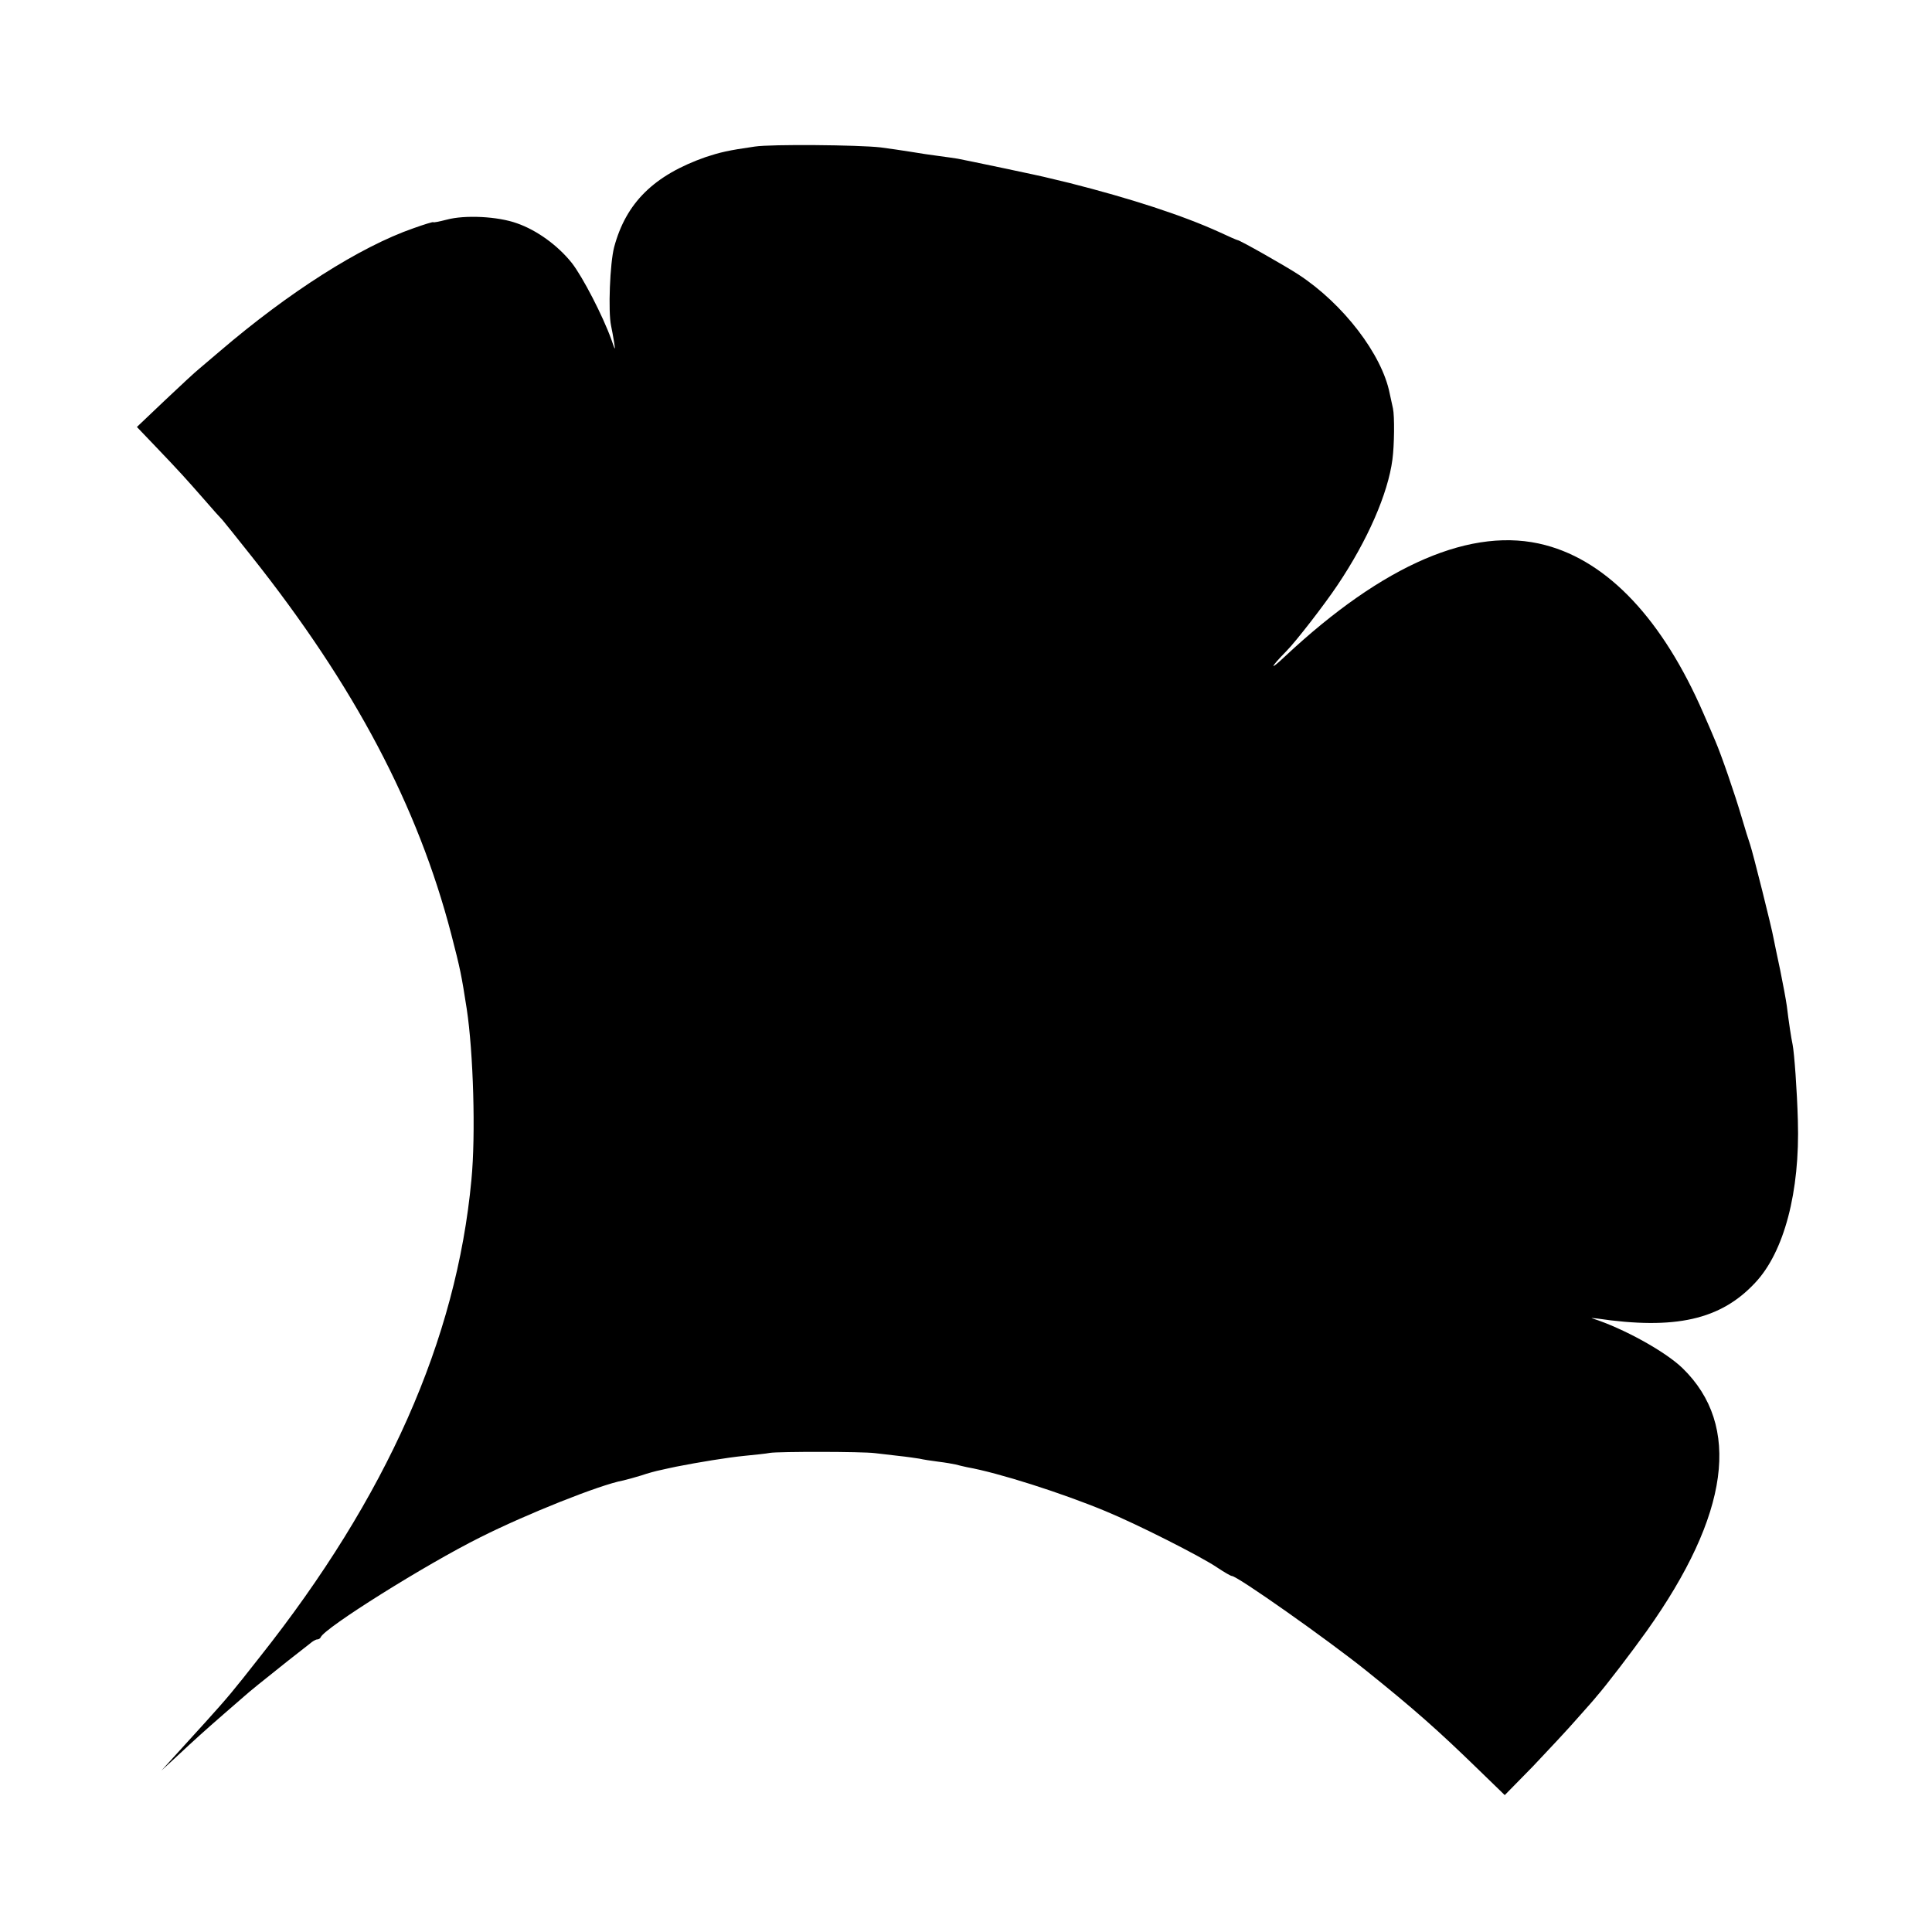
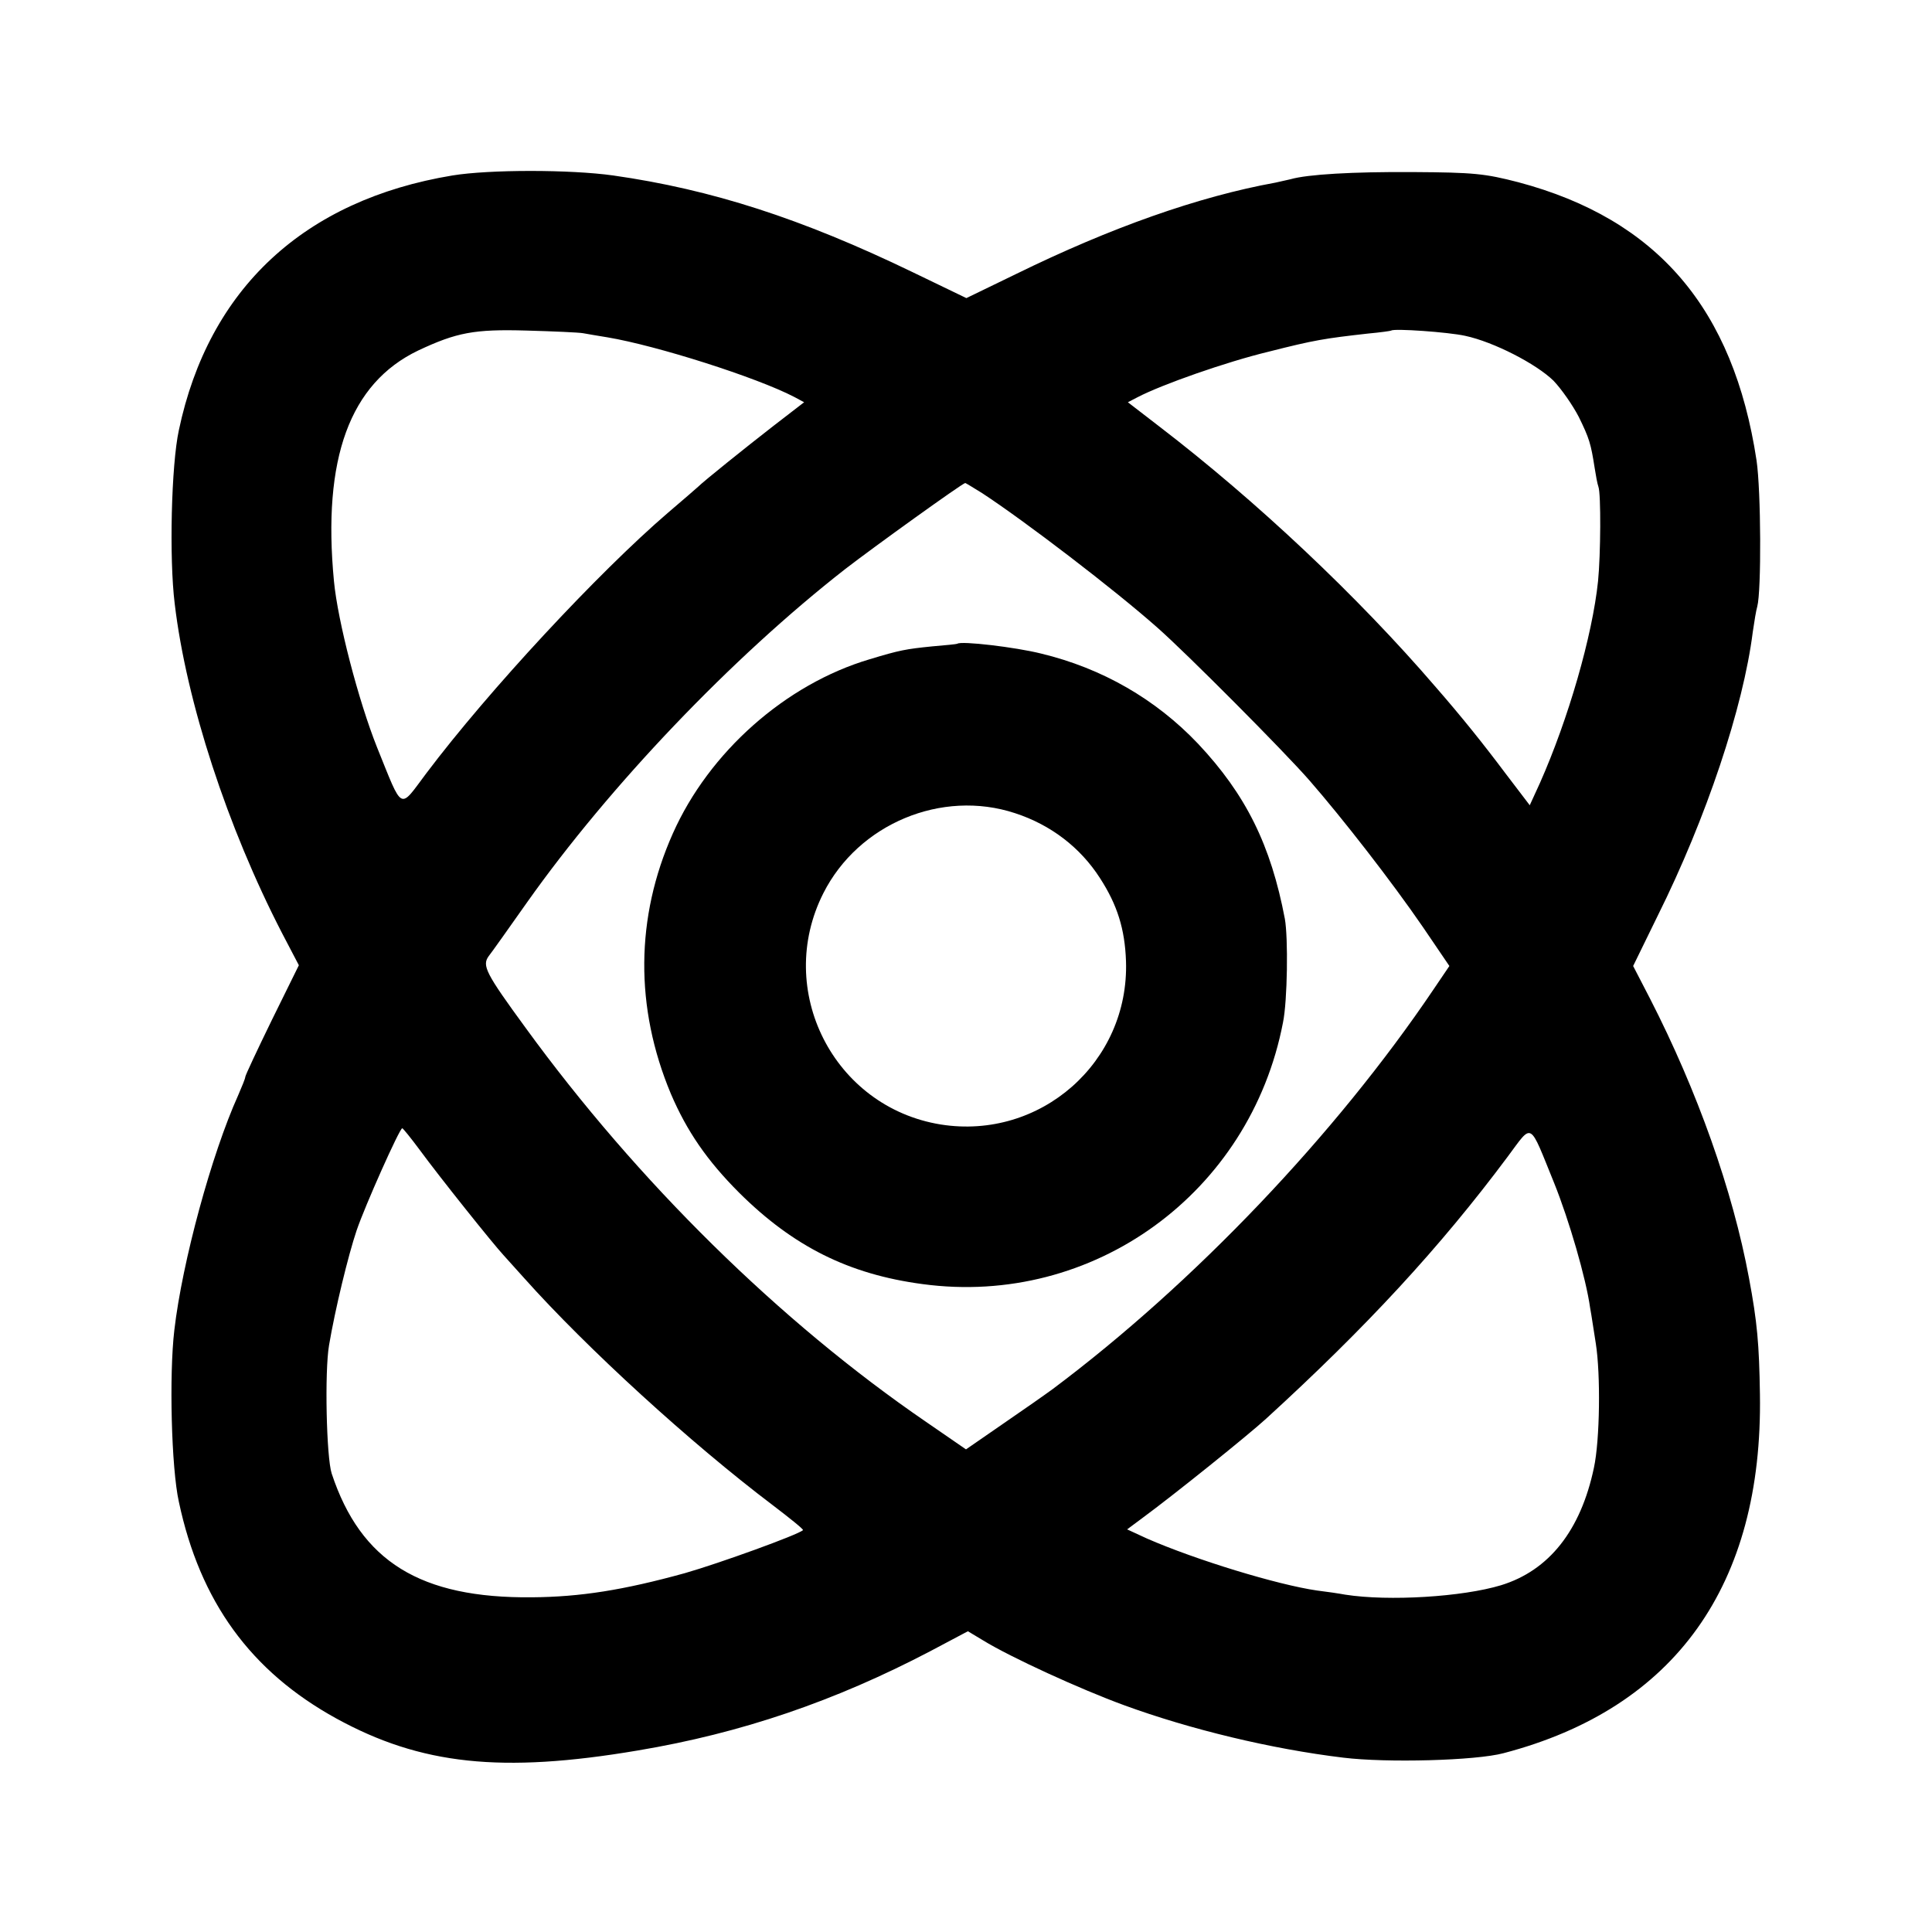
- <svg xmlns="http://www.w3.org/2000/svg" version="1.0" width="700pt" height="700pt" viewBox="0 0 700 700" preserveAspectRatio="xMidYMid meet">
-   <g transform="translate(0,700) scale(0.1,-0.1)" fill="#000000" stroke="none">
-     <path d="M2735 6469 c-98 -14 -126 -21 -178 -38 -188 -66 -289 -166 -332 -327 -15 -58 -22 -232 -11 -284 3 -14 8 -41 11 -60 5 -32 4 -31 -10 10 -31 86 -104 227 -143 277 -51 64 -127 119 -199 144 -69 25 -189 31 -255 13 -27 -7 -48 -11 -48 -9 0 2 -33 -8 -72 -22 -193 -67 -452 -232 -702 -446 -27 -23 -60 -51 -73 -62 -14 -11 -70 -63 -126 -116 l-101 -96 66 -69 c90 -94 114 -121 178 -194 30 -35 60 -68 66 -74 5 -6 53 -65 105 -131 374 -471 603 -905 724 -1370 33 -127 37 -148 56 -270 24 -157 33 -457 17 -620 -54 -579 -307 -1149 -767 -1729 -98 -125 -114 -144 -196 -235 -54 -59 -60 -66 -120 -132 l-40 -44 50 46 c76 71 104 96 175 158 36 31 70 61 76 66 14 13 72 60 154 125 36 28 73 57 83 65 9 8 21 15 26 15 5 0 11 3 13 8 14 34 381 264 578 362 167 84 435 191 518 206 13 3 42 11 65 18 23 8 56 17 72 20 17 4 41 9 55 12 81 16 185 33 245 39 39 4 81 8 95 11 32 5 334 5 380 -1 19 -2 58 -7 86 -10 29 -3 62 -8 75 -10 13 -3 44 -8 69 -11 25 -3 53 -8 62 -10 10 -3 29 -7 42 -10 113 -20 342 -93 501 -159 112 -46 346 -164 406 -205 24 -16 48 -30 52 -30 20 0 346 -230 487 -343 173 -139 259 -215 403 -355 l99 -96 102 104 c55 58 128 136 161 174 33 37 65 73 70 80 32 36 129 163 181 236 301 423 344 745 130 953 -63 61 -216 145 -326 180 -8 2 -1 2 15 0 284 -42 449 -5 574 129 105 111 163 330 155 588 -3 110 -13 245 -19 275 -5 23 -14 82 -21 140 -3 22 -14 81 -24 130 -11 50 -21 101 -24 115 -6 36 -75 311 -85 340 -5 14 -19 59 -31 100 -24 82 -74 227 -95 275 -7 17 -26 62 -43 100 -147 339 -345 550 -573 610 -263 70 -586 -69 -944 -404 -57 -54 -54 -41 5 19 35 35 140 171 186 240 109 162 183 332 199 455 7 51 8 158 2 185 -2 8 -7 33 -12 55 -28 141 -168 324 -330 430 -47 31 -213 125 -221 125 -2 0 -32 13 -66 29 -134 61 -322 122 -543 178 -33 8 -67 16 -75 18 -25 7 -303 65 -330 70 -14 2 -45 7 -70 10 -25 3 -70 10 -100 15 -30 5 -80 12 -110 16 -79 9 -396 12 -455 3z" />
+ <svg xmlns="http://www.w3.org/2000/svg" version="1.0" width="512pt" height="512pt" viewBox="0 0 512 512" preserveAspectRatio="xMidYMid meet">
+   <g transform="translate(0,512) scale(0.1,-0.1)" fill="#000000" stroke="none">
+     <path d="M1199 4655 c-393 -65 -646 -300 -725 -675 -20 -92 -26 -339 -11 -460 31 -261 140 -593 284 -872 l45 -86 -71 -144 c-39 -80 -71 -148 -71 -152 0 -4 -9 -26 -19 -49 -70 -155 -148 -441 -169 -622 -14 -118 -8 -365 12 -455 56 -264 190 -449 417 -574 224 -123 438 -146 799 -85 275 46 523 131 775 263 l100 53 40 -24 c73 -45 259 -130 374 -172 175 -64 390 -116 581 -139 114 -14 351 -8 425 12 454 119 687 445 679 951 -2 132 -7 191 -29 308 -43 232 -137 496 -262 740 l-45 87 65 133 c129 259 227 553 252 752 4 28 9 58 12 68 11 41 10 306 -2 387 -61 402 -263 639 -631 737 -89 23 -118 26 -279 27 -160 1 -280 -6 -325 -19 -8 -2 -26 -6 -40 -9 -204 -37 -436 -119 -687 -242 l-132 -64 -143 69 c-294 142 -533 219 -793 256 -114 16 -328 16 -426 0z m346 -418 c11 -2 40 -7 65 -11 131 -22 395 -106 495 -158 l26 -14 -83 -64 c-72 -56 -183 -145 -198 -160 -3 -3 -39 -34 -80 -69 -184 -158 -475 -471 -640 -690 -73 -97 -61 -104 -131 69 -49 123 -104 334 -114 440 -31 325 42 524 223 611 102 48 149 57 287 53 72 -2 139 -5 150 -7z m2338 -7 c75 -16 188 -74 234 -119 21 -22 51 -65 67 -96 28 -57 32 -71 42 -135 3 -19 7 -42 10 -50 7 -19 6 -180 -1 -250 -15 -145 -79 -366 -154 -535 l-27 -59 -64 84 c-60 80 -117 151 -185 229 -207 241 -476 494 -733 691 l-83 64 25 13 c65 34 236 94 348 121 122 31 148 35 263 48 33 3 61 7 62 8 7 6 151 -4 196 -14z m-1280 -417 c113 -74 350 -255 465 -357 76 -67 333 -325 402 -404 88 -101 218 -268 301 -389 l70 -103 -42 -62 c-259 -384 -635 -779 -1009 -1059 -19 -14 -79 -56 -133 -93 l-97 -67 -106 73 c-387 265 -765 637 -1061 1044 -106 145 -116 165 -98 190 8 10 54 75 102 143 218 308 542 648 843 883 75 58 310 227 318 228 1 0 21 -12 45 -27z m-1491 -1740 c52 -71 195 -250 223 -280 11 -12 35 -39 54 -60 166 -186 442 -438 659 -602 46 -35 82 -64 80 -66 -12 -12 -222 -88 -313 -114 -163 -45 -277 -63 -405 -64 -296 -3 -454 95 -531 328 -14 43 -19 270 -7 340 16 95 51 239 73 304 22 65 114 271 121 271 2 0 23 -26 46 -57z m3007 -89 c39 -97 84 -251 95 -330 4 -21 10 -64 15 -94 13 -82 11 -256 -5 -330 -35 -166 -119 -272 -246 -311 -102 -31 -298 -43 -413 -25 -16 3 -50 8 -75 11 -104 15 -321 81 -451 138 l-52 24 39 29 c87 64 282 221 329 264 266 243 461 454 640 694 68 91 56 97 124 -70z" />
+     <path d="M2537 3414 c-1 -1 -31 -4 -67 -7 -69 -7 -86 -10 -165 -34 -223 -66 -426 -246 -522 -462 -99 -222 -101 -461 -5 -690 42 -98 95 -176 181 -262 143 -142 290 -216 486 -242 452 -61 868 241 955 693 12 58 14 225 5 275 -37 195 -103 329 -230 464 -112 118 -254 200 -416 239 -68 17 -212 34 -222 26z m153 -449 c95 -31 173 -91 225 -172 46 -71 66 -135 69 -220 9 -268 -227 -475 -491 -433 -284 46 -441 356 -311 613 93 184 314 276 508 212z" />
  </g>
</svg>
